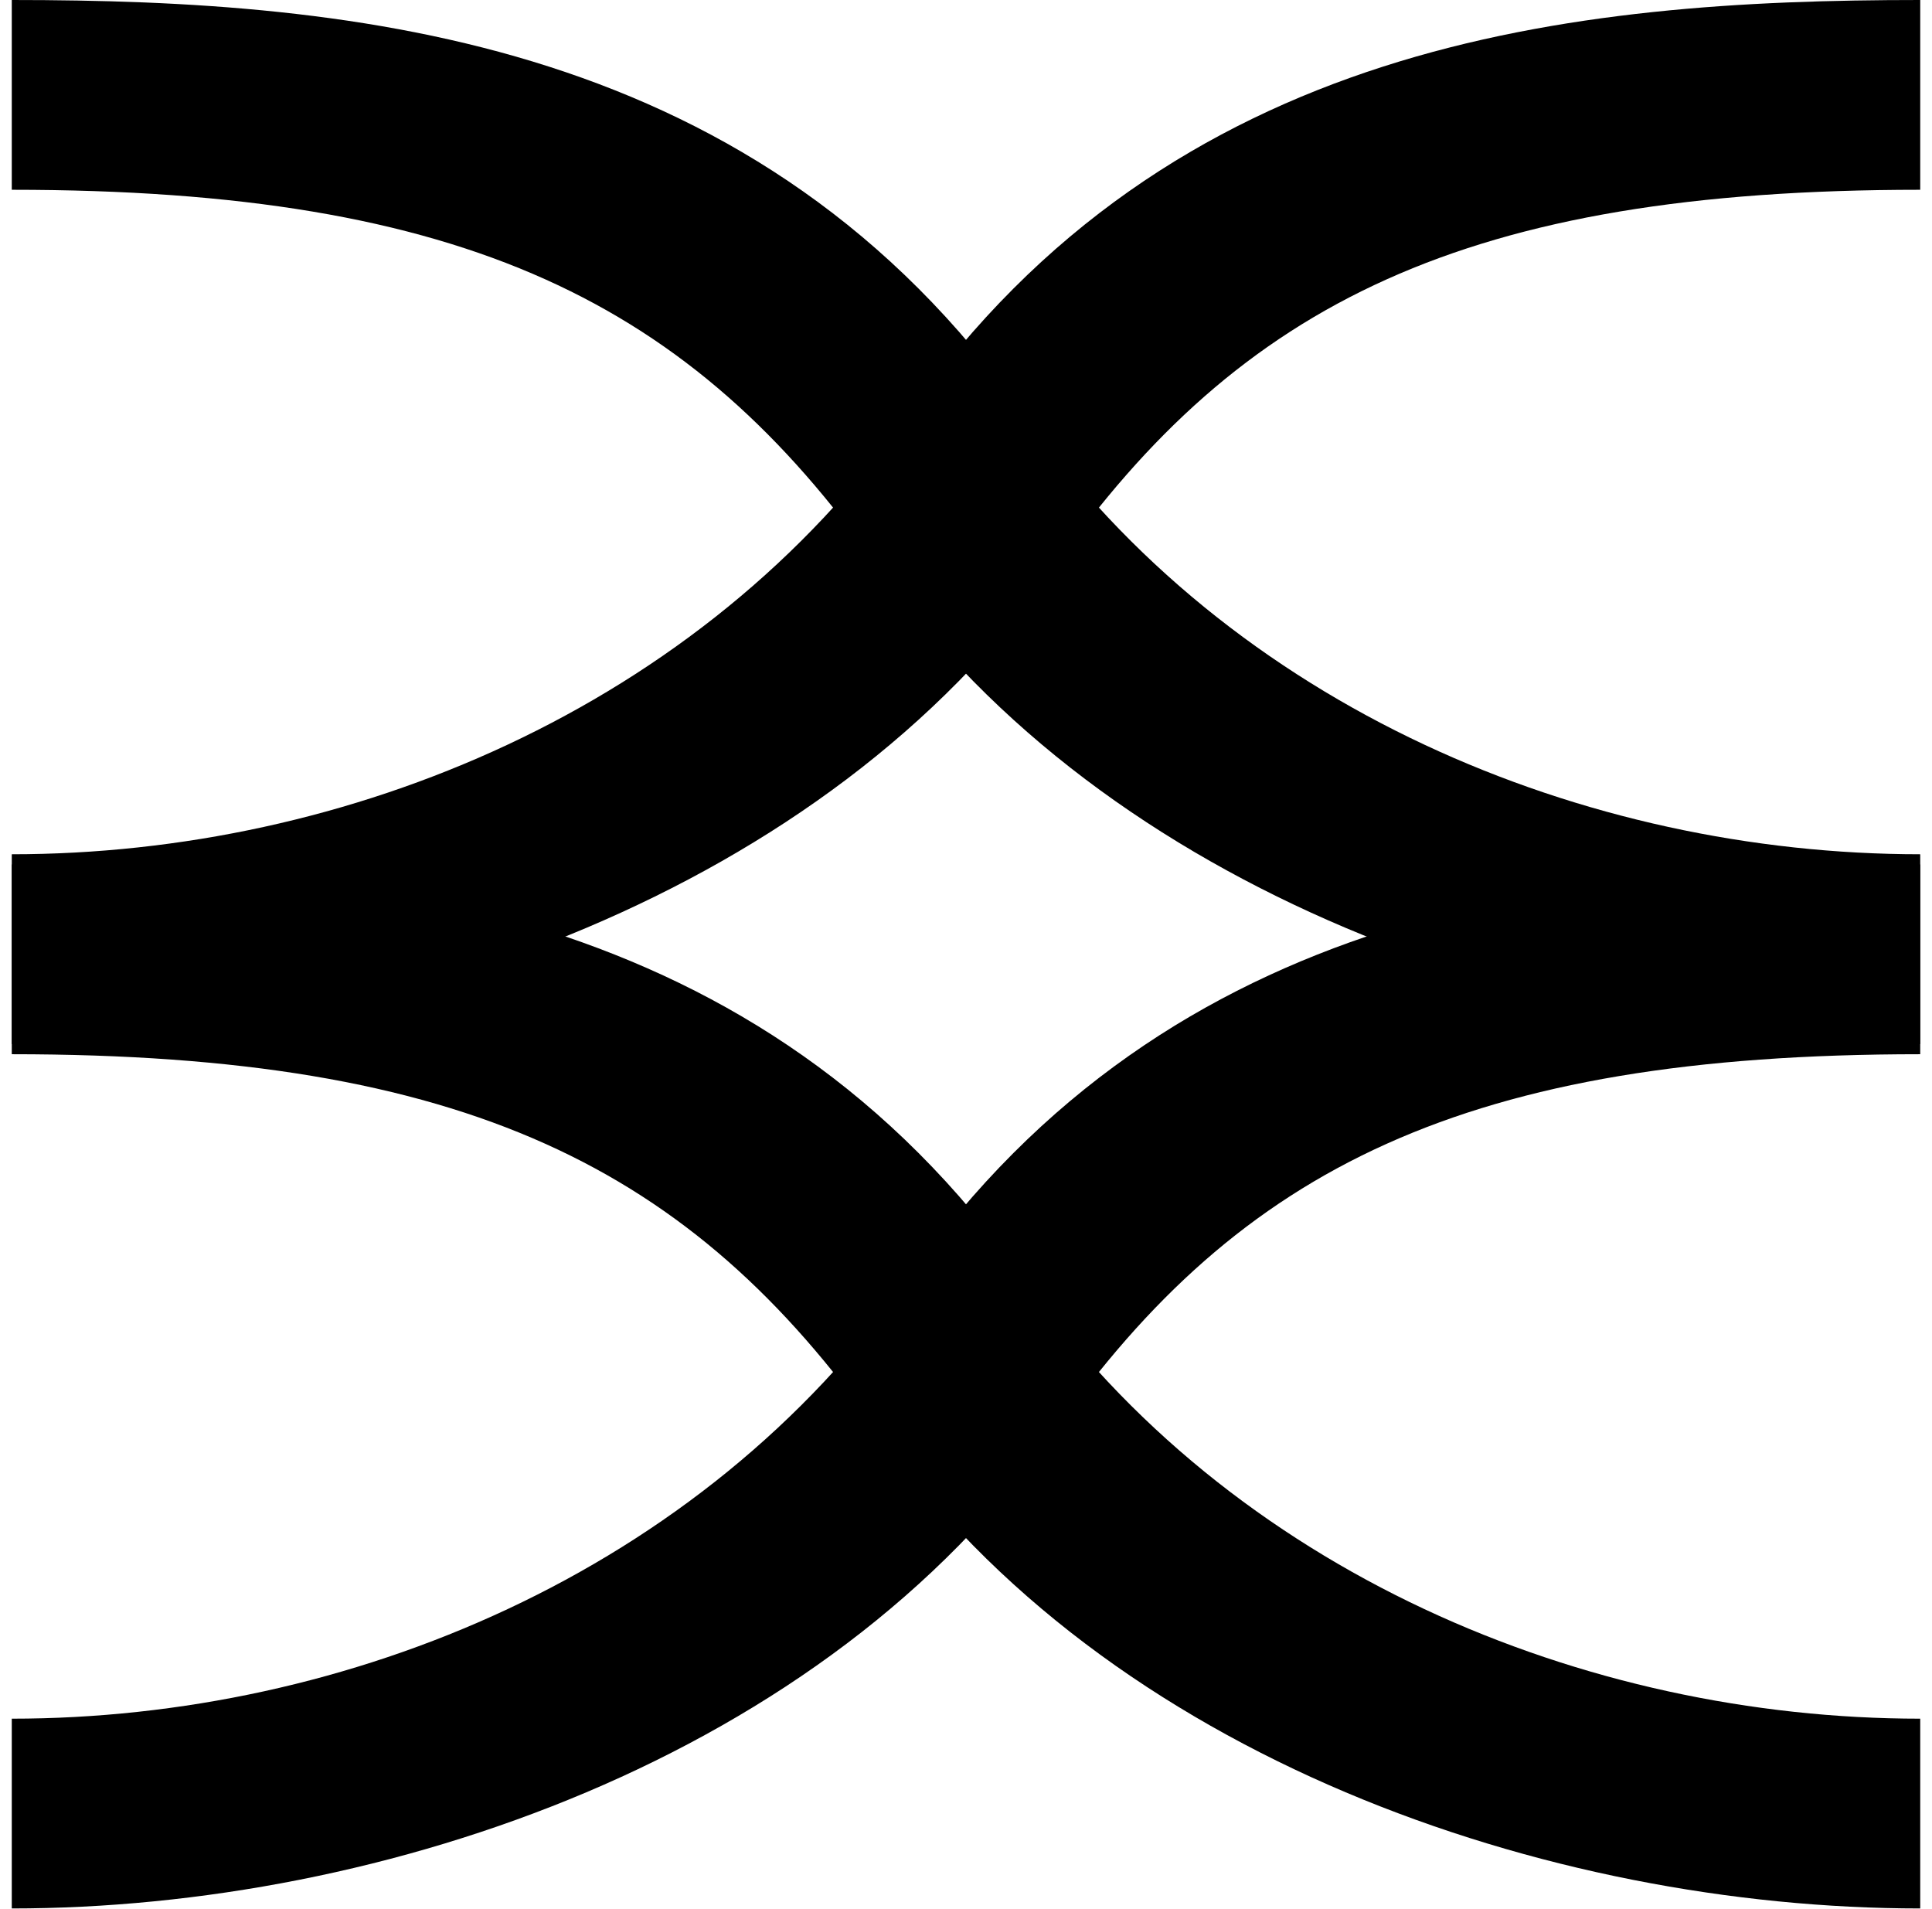
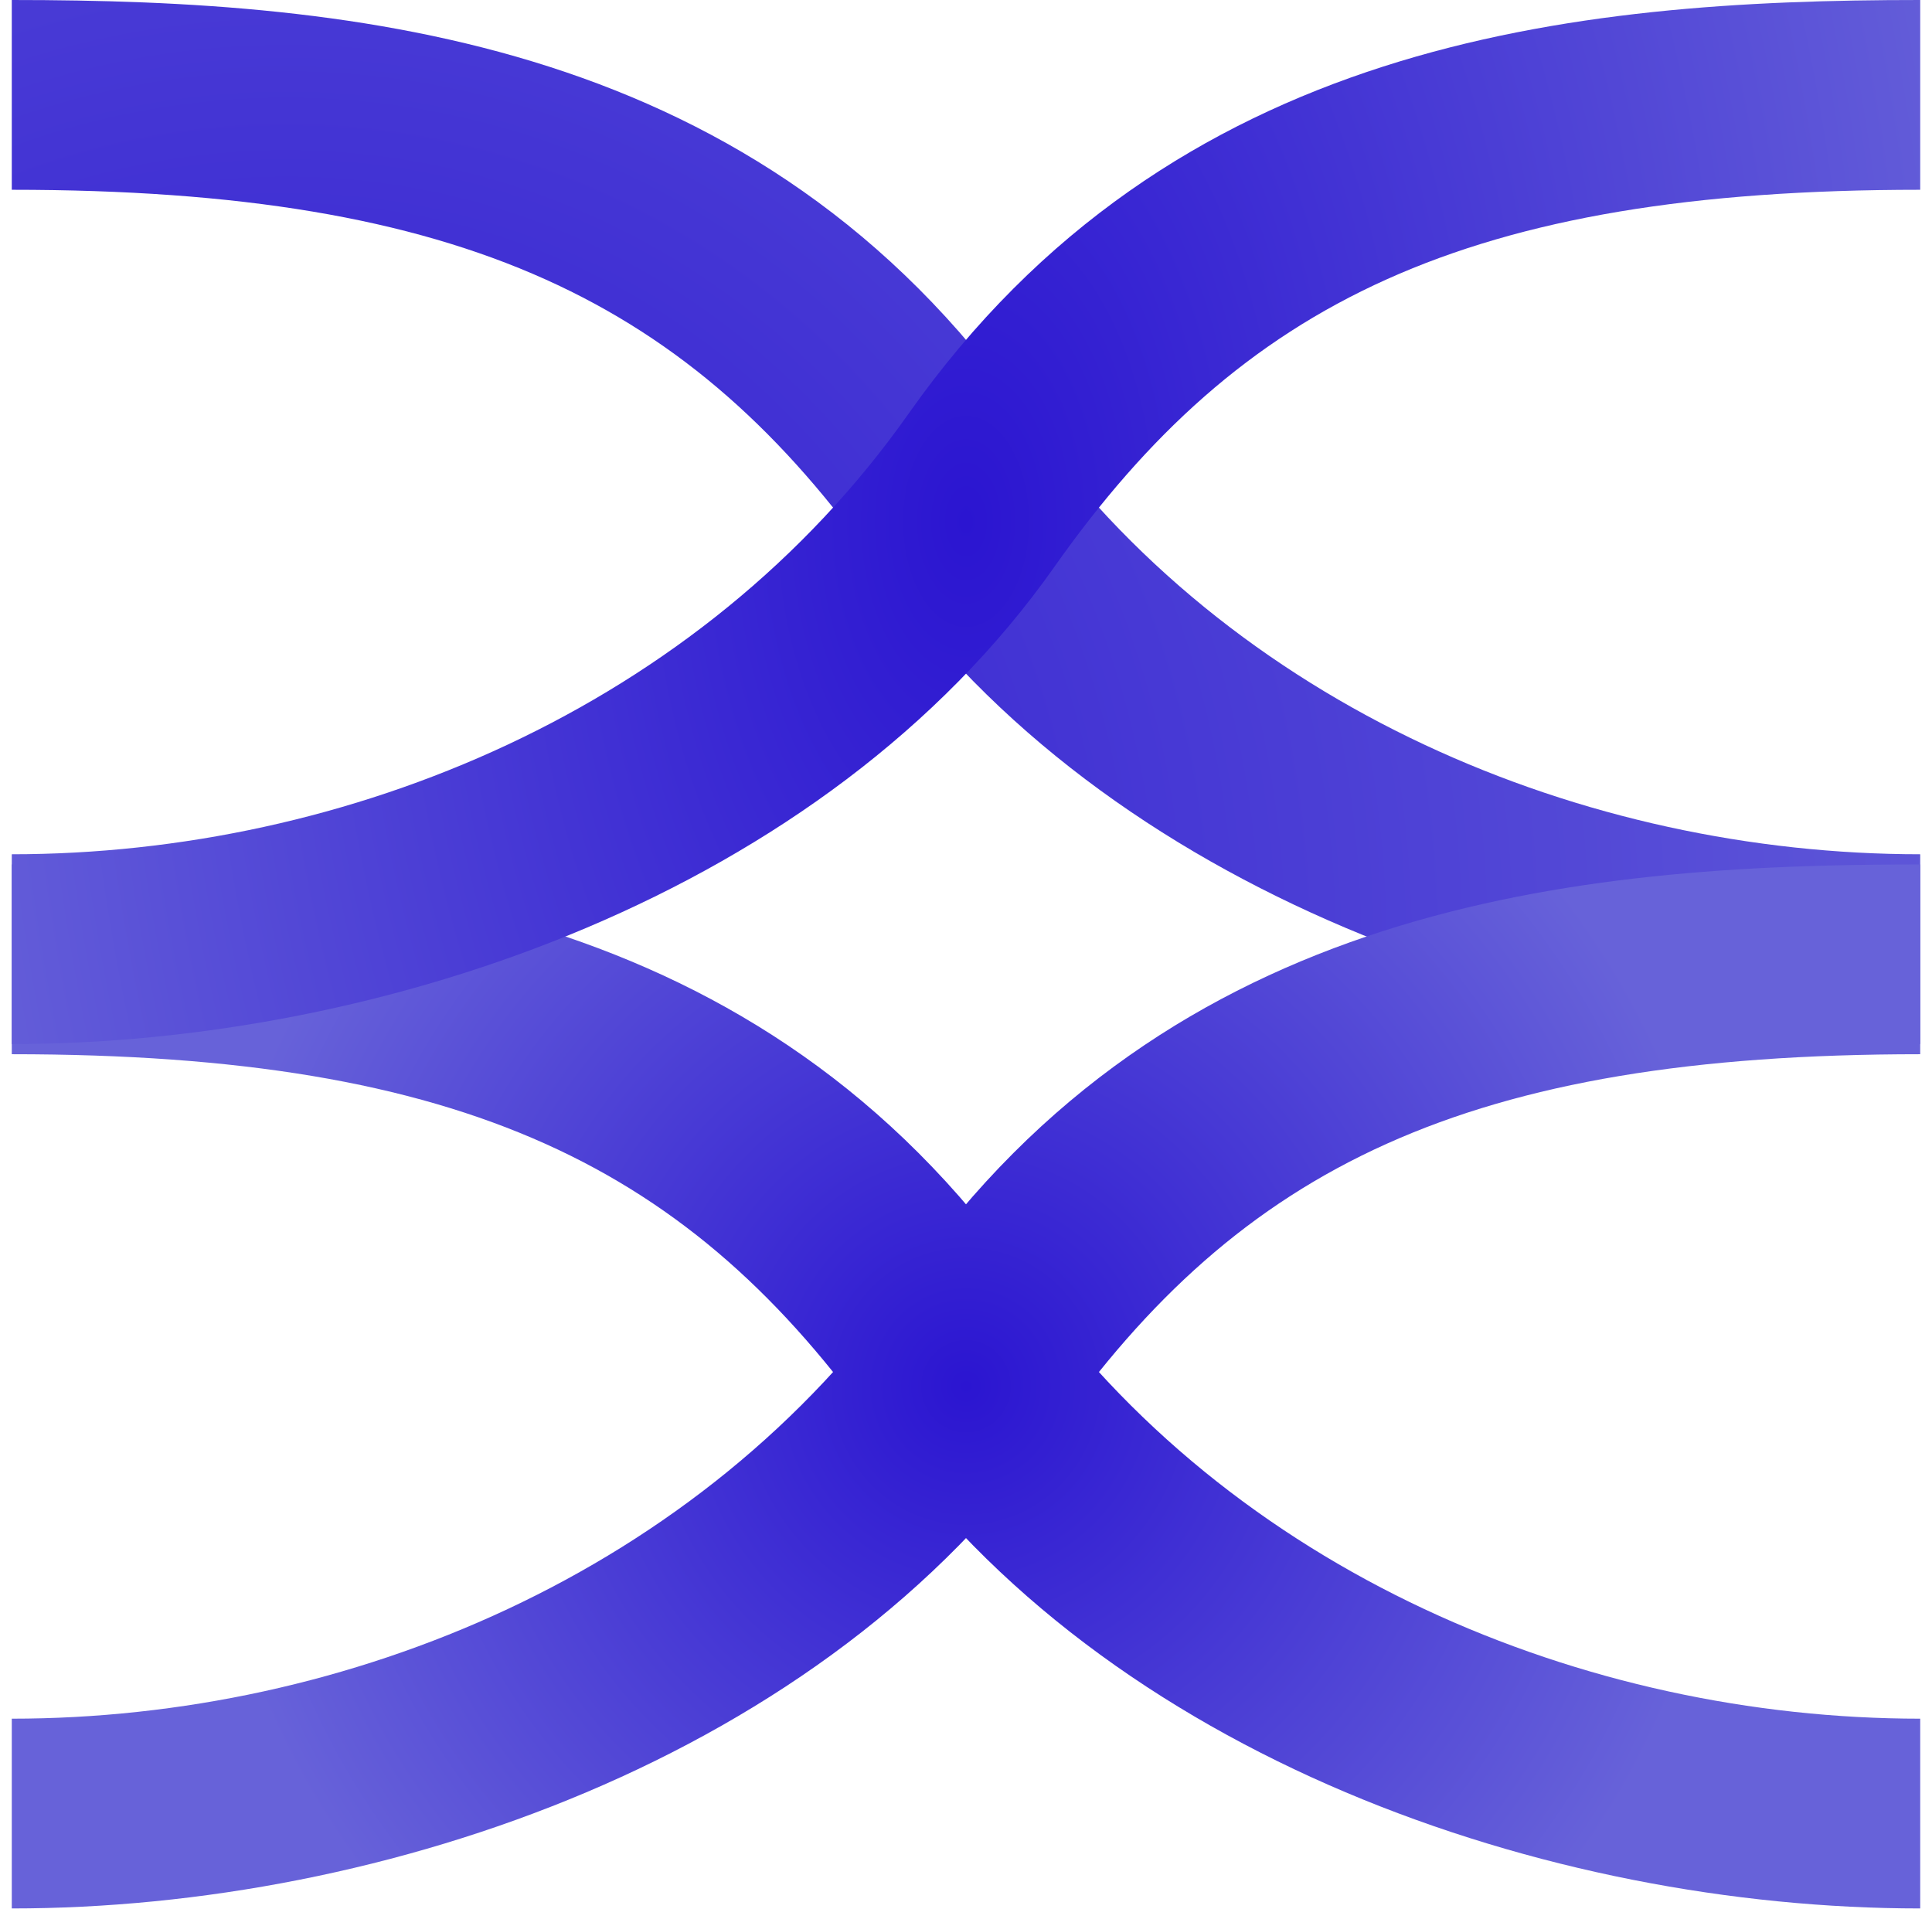
<svg xmlns="http://www.w3.org/2000/svg" width="82" height="81" viewBox="0 0 82 81" fill="none">
  <path d="M81.5 80.993C65.709 80.993 47.01 74.595 37.255 60.75C29.346 49.537 19.783 44.74 0.5 44.74V36.685C15.245 36.685 32.255 38.377 43.439 54.244C52.262 66.764 67.294 72.939 81.5 72.939V80.993Z" fill="url(#paint0_radial_3673_52942)" />
  <path d="M81.5 44.308C65.709 44.308 47.01 37.909 37.255 24.065C29.346 12.851 19.783 8.054 0.5 8.054V0C15.245 0 32.255 1.691 43.439 17.558C52.262 30.078 67.294 36.254 81.5 36.254V44.308Z" fill="url(#paint1_radial_3673_52942)" />
  <path d="M0.5 44.308C16.291 44.308 34.99 37.909 44.745 24.065C52.654 12.851 62.217 8.054 81.5 8.054V0C66.754 0 49.745 1.691 38.561 17.558C29.738 30.078 14.706 36.254 0.5 36.254V44.308Z" fill="url(#paint2_radial_3673_52942)" />
  <path d="M0.5 80.993C16.291 80.993 34.99 74.595 44.745 60.75C52.654 49.537 62.217 44.74 81.5 44.74V36.685C66.754 36.685 49.745 38.377 38.561 54.244C29.738 66.764 14.706 72.939 0.5 72.939V80.993Z" fill="url(#paint3_radial_3673_52942)" />
  <defs>
    <radialGradient id="paint0_radial_3673_52942" cx="0" cy="0" r="1" gradientUnits="userSpaceOnUse" gradientTransform="translate(40.9993 58.8317) scale(32.4444 33.337)">
-       <stop stopColor="#2B15D1" />
-       <stop offset="1" stopColor="#6762D9" />
+       <stop stop-color="#2B15D1" />
+       <stop offset="1" stop-color="#6762D9" />
    </radialGradient>
    <radialGradient id="paint1_radial_3673_52942" cx="0" cy="0" r="1" gradientUnits="userSpaceOnUse" gradientTransform="translate(11.9797 40.322) scale(83.1751 85.4633)">
-       <stop stopColor="#2B15D1" />
-       <stop offset="1" stopColor="#6762D9" />
+       <stop stop-color="#2B15D1" />
+       <stop offset="1" stop-color="#6762D9" />
    </radialGradient>
    <radialGradient id="paint2_radial_3673_52942" cx="0" cy="0" r="1" gradientUnits="userSpaceOnUse" gradientTransform="translate(41.0035 22.1292) scale(45.4296 75.7747)">
-       <stop stopColor="#2B15D1" />
-       <stop offset="1" stopColor="#6762D9" />
+       <stop stop-color="#2B15D1" />
+       <stop offset="1" stop-color="#6762D9" />
    </radialGradient>
    <radialGradient id="paint3_radial_3673_52942" cx="0" cy="0" r="1" gradientUnits="userSpaceOnUse" gradientTransform="translate(40.9993 58.8317) scale(32.4444 33.337)">
-       <stop stopColor="#2B15D1" />
-       <stop offset="1" stopColor="#6762D9" />
+       <stop stop-color="#2B15D1" />
+       <stop offset="1" stop-color="#6762D9" />
    </radialGradient>
  </defs>
</svg>
